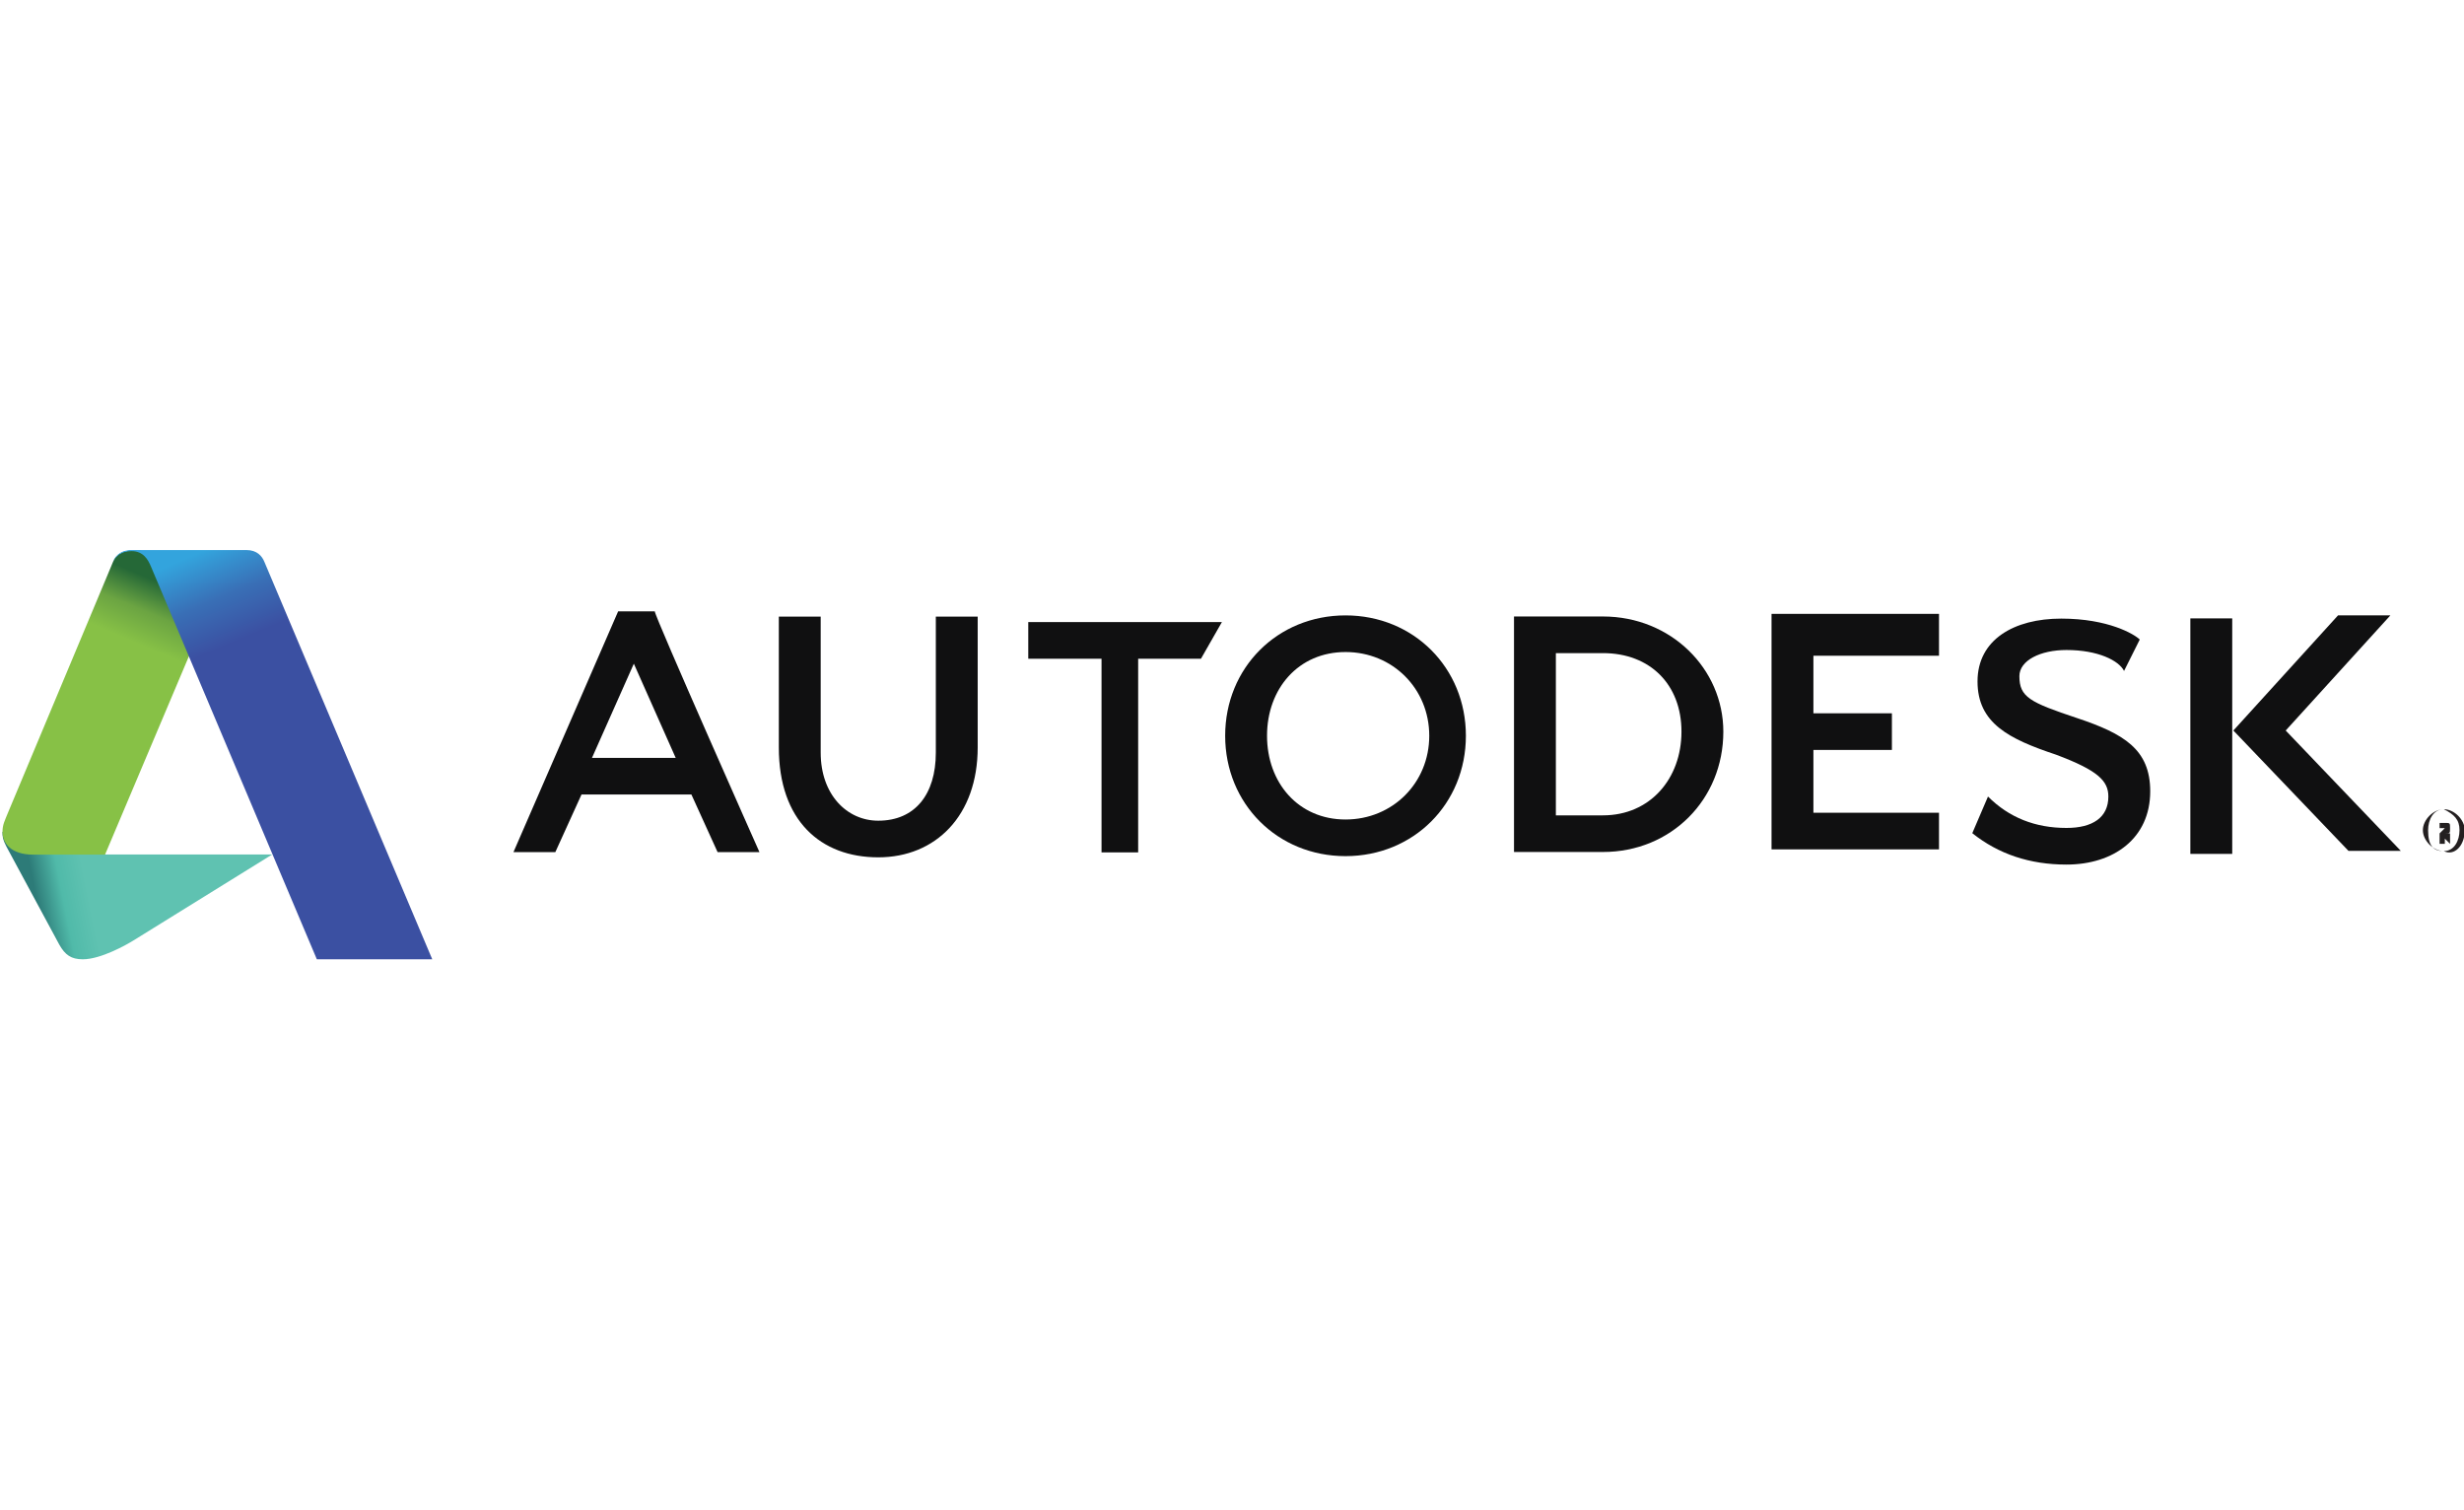
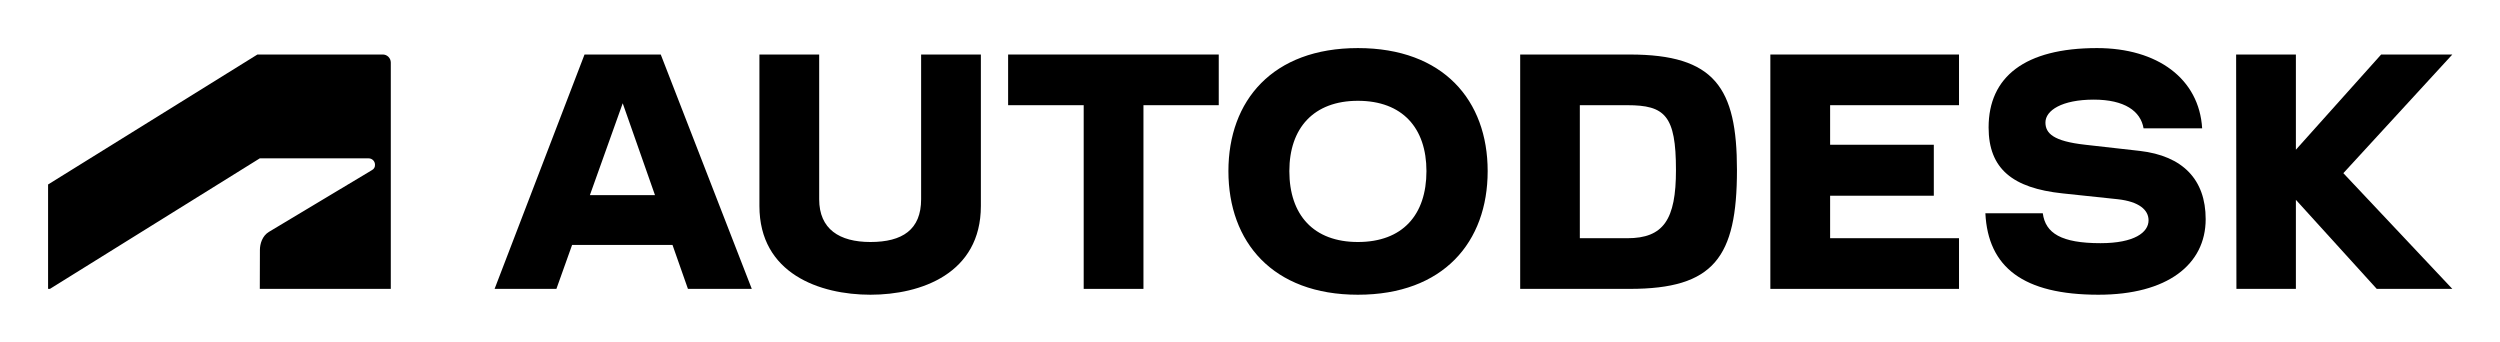
- <svg xmlns="http://www.w3.org/2000/svg" xmlns:xlink="http://www.w3.org/1999/xlink" id="Layer_1" x="0px" y="0px" viewBox="0 0 400 245" style="enable-background:new 0 0 400 245;" xml:space="preserve">
-   <style type="text/css"> .st0{clip-path:url(#SVGID_2_);} .st1{fill:#231F20;} .st2{fill:#101011;} .st3{clip-path:url(#SVGID_4_);} .st4{fill:url(#path4460_1_);} .st5{fill:url(#path4458_1_);} .st6{fill-rule:evenodd;clip-rule:evenodd;fill:url(#path4456_1_);} </style>
-   <g id="layer1" transform="translate(322.8572,-405.9621)">
-     <g id="g4585" transform="matrix(0.2176095,0,0,-0.2176095,-730.4032,512.5069)">
-       <g id="g4558" transform="matrix(39.03999,0,0,39.03999,-62459.022,-2751.335)">
-         <g id="g3623" transform="translate(1010.286,27.42857)">
-           <g>
-             <defs>
-               <rect id="SVGID_1_" x="461.1" y="8" width="400" height="66.3" />
-             </defs>
-             <clipPath id="SVGID_2_">
-               <use xlink:href="#SVGID_1_" style="overflow:visible;" />
-             </clipPath>
-             <g id="g3625" class="st0">
-               <g id="g3631" transform="translate(755.0571,42.0247)">
-                 <path id="path3633" class="st1" d="M-70.5-2.3c0-0.2-0.1-0.4-0.3-0.4c-0.2,0-0.3,0.1-0.3,0.4c0,0.2,0.1,0.4,0.3,0.4 C-70.6-2-70.5-2.1-70.5-2.3 M-70.4-2.3c0,0.2-0.2,0.4-0.4,0.4c-0.2,0-0.4-0.2-0.4-0.4c0-0.2,0.2-0.4,0.4-0.4 C-70.6-2.8-70.4-2.6-70.4-2.3" />
-               </g>
-               <g id="g3635" transform="translate(754.3766,42.2633)">
-                 <path id="path3637" class="st1" d="M-70.1-2.5C-70.1-2.6-70.1-2.6-70.1-2.5l-0.1-0.1v0.1L-70.1-2.5 C-70.1-2.4-70.1-2.5-70.1-2.5 M-70-2.8l-0.1,0.1c0,0,0,0,0,0.1c0.1,0,0.1,0,0.1,0.1c0,0.1,0,0.1-0.1,0.1h-0.1v-0.4h0.1v0.2 c0,0,0,0,0.1,0L-70-2.8L-70-2.8z" />
-               </g>
-             </g>
-           </g>
-         </g>
-         <g id="g3719" transform="translate(1678.057,77.43447)">
-           <path id="path3721" class="st2" d="M-18.1-7.1l-0.8-1.8h1.6L-18.1-7.1z M-15.7-10.7h-0.8L-17-9.6h-2.1l-0.5-1.1h-0.8l2,4.6h0.7 C-17.7-6.2-15.7-10.7-15.7-10.7z" />
-         </g>
-         <g id="g3723" transform="translate(1702.294,68.42917)">
-           <path id="path3725" class="st2" d="M-32.6-1.7h-0.8V2h-1.4v0.7h3.7L-31.5,2h-1.2V-1.7z" />
-         </g>
-         <g id="g3727" transform="translate(1740.297,77.88637)">
-           <path id="path3729" class="st2" d="M-55.4-7.4h-2.4v-1.1h1.5v-0.7h-1.5v-1.2h2.4v-0.7h-3.2v4.5h3.2V-7.4z" />
-         </g>
-         <path id="path3731" class="st2" d="M1690.5,66.7h-0.8v4.5h0.8V66.7z" />
-         <g id="g3733" transform="translate(1010.286,27.42857)">
-           <g>
-             <defs>
-               <rect id="SVGID_3_" x="461.1" y="8" width="400" height="66.3" />
-             </defs>
-             <clipPath id="SVGID_4_">
-               <use xlink:href="#SVGID_3_" style="overflow:visible;" />
-             </clipPath>
-             <g id="g3735" class="st3">
-               <g id="g3741" transform="translate(736.1471,50.6673)">
-                 <path id="path3743" class="st2" d="M-59.1-7.5C-59.6-7.5-60-7.7-60-8c0-0.4,0.2-0.5,1.1-0.8c0.9-0.3,1.4-0.6,1.4-1.4 c0-0.9-0.7-1.4-1.6-1.4c-0.7,0-1.3,0.2-1.8,0.6l0.3,0.7c0.4-0.4,0.9-0.6,1.5-0.6c0.5,0,0.8,0.2,0.8,0.6c0,0.3-0.2,0.5-1,0.8 c-0.9,0.3-1.5,0.6-1.5,1.4c0,0.8,0.7,1.2,1.6,1.2c0.9,0,1.4-0.3,1.5-0.4l-0.3-0.6C-58.1-7.7-58.5-7.5-59.1-7.5" />
-               </g>
-               <g id="g3745" transform="translate(746.6359,46.8288)">
-                 <path id="path3747" class="st2" d="M-65.4-5.2l2,2.2h-1l-2-2.2l2.2-2.3h1L-65.4-5.2z" />
-               </g>
-               <g id="g3749" transform="translate(701.8704,42.6286)">
-                 <path id="path3751" class="st2" d="M-38.6-2.7c-0.9,0-1.5,0.7-1.5,1.6s0.6,1.6,1.5,1.6S-37-0.2-37-1.1S-37.7-2.7-38.6-2.7 M-38.6,1.2c-1.3,0-2.3-1-2.3-2.3s1-2.3,2.3-2.3c1.3,0,2.3,1,2.3,2.3S-37.3,1.2-38.6,1.2" />
-               </g>
-               <g id="g3753" transform="translate(714.0898,42.8078)">
-                 <path id="path3755" class="st2" d="M-45.9-2.8l-0.9,0v3.1h0.9c0.9,0,1.5-0.6,1.5-1.5S-45-2.8-45.9-2.8 M-45.9,1h-1.7v-4.5 l1.7,0c1.3,0,2.3,1,2.3,2.3C-43.6,0-44.6,1-45.9,1" />
-               </g>
-               <g id="g3757" transform="translate(684.2415,46.0058)">
-                 <path id="path3759" class="st2" d="M-28-4.7c0-1.3-0.8-2.1-1.9-2.1c-1.1,0-1.9,0.7-1.9,2.1v2.5h0.8v-2.6 c0-0.8,0.5-1.3,1.1-1.3c0.7,0,1.1,0.5,1.1,1.3v2.6h0.8V-4.7z" />
-               </g>
-             </g>
-           </g>
-         </g>
-       </g>
-       <linearGradient id="path4460_1_" gradientUnits="userSpaceOnUse" x1="4501.281" y1="3720.906" x2="4719.559" y2="3677.415" gradientTransform="matrix(0.1741 0 0 -0.1741 1116.034 468.0434)">
-         <stop offset="0" style="stop-color:#2D7B78" />
-         <stop offset="0.51" style="stop-color:#50BAA9" />
-         <stop offset="1" style="stop-color:#5FC2B1" />
-       </linearGradient>
-       <path id="path4460" class="st4" d="M1934.6-226c-8.7,0-13.2,3.3-17.5,10.9l-39.6,73.4c-2.7,5.3-2.8,7-2.8,10.8l62.2-2.7l14.2-14.2 h124.8l-103.6-64.2C1967.3-215.1,1948.1-226,1934.6-226z" />
-       <linearGradient id="path4458_1_" gradientUnits="userSpaceOnUse" x1="5041.486" y1="2377.844" x2="4933.167" y2="2632.229" gradientTransform="matrix(0.1741 0 0 -0.1741 1116.034 468.0434)">
-         <stop offset="0" style="stop-color:#256837" />
-         <stop offset="0.493" style="stop-color:#6BA442" />
-         <stop offset="1" style="stop-color:#87C146" />
-       </linearGradient>
-       <path id="path4458" class="st5" d="M1951.2-147.9h-53.8c-16.3,0-22.7,8.5-22.7,17c0,5.4,1.7,8.3,4.1,14.3l78.4,187.2l0.8,1.6 l1.1,1.7l2.3,2.2l3.3,1.8l4.8,1.1l8.3-0.2l54.5-20.3l-18.4-58.1L1951.2-147.9z" />
-       <linearGradient id="path4456_1_" gradientUnits="userSpaceOnUse" x1="5150.841" y1="2265.738" x2="5310.037" y2="2644.854" gradientTransform="matrix(0.1741 0 0 -0.1741 1116.034 468.0434)">
-         <stop offset="0" style="stop-color:#33A4DD" />
-         <stop offset="0.515" style="stop-color:#396FB6" />
-         <stop offset="1" style="stop-color:#3B50A2" />
-       </linearGradient>
-       <path id="path4456" class="st6" d="M2109.2-226L1985.4,67.1c-2.1,5-5.6,11.4-14.4,11.4c-7.9,0-11.7-3.8-13.8-7.9 c1.1,3,4.4,8.7,14.1,8.7h85.4c7.9,0,11.7-4.6,13.4-8.9L2195.3-226H2109.2z" />
-     </g>
-   </g>
+ <svg xmlns="http://www.w3.org/2000/svg" role="img" viewBox="-32.38 -32.38 1683.76 229.76">
+   <path d="M1619.27 4.34h-47.94l-57.42 64.12V4.34h-40.25l.2 157.84h40.05V102.2l54.46 59.98h50.9l-73.39-77.93 73.39-79.91z" />
+   <path d="M1408.76 69.25l-36.7-4.14c-21.51-2.37-26.83-7.7-26.83-15 0-8.09 11.05-15.39 32.55-15.39 20.72 0 31.57 7.7 33.54 19.34h39.46c-2-33.35-30-54.06-70.83-54.06-48.53 0-73 19.33-73 53.46 0 27.82 16.18 40.85 49.72 44.4l37.29 3.94c14.21 1.58 20.72 7.11 20.72 14.21 0 8.09-9.47 15.39-32.36 15.39-26.44 0-37.09-6.71-38.87-20.13h-38.67c1.78 36.31 25.45 54.85 76.16 54.85 46.36 0 72.21-20.32 72.21-50.9 0-26.64-15.39-42.62-44.39-45.97z" />
+   <path d="M1159.96 162.18h127.06v-34.13h-86.81V99.44h69.84V65.11h-69.84V38.47h86.81V4.34h-127.06v157.84z" />
+   <path d="M1065.26 4.34h-73.79v157.84h73.79c56.63 0 72.21-21.11 72.21-80.11 0-55.44-14.99-77.73-72.21-77.73zm-1.62 123.72h-32V38.47h32c25.26 0 32.75 6.91 32.75 43.6.04 33.54-8.44 45.99-32.75 45.99zM882.17 0c-57.42 0-87.21 35.31-87.21 82.86 0 47.75 29.79 83.26 87.21 83.26 57.61 0 87.4-35.51 87.4-83.26 0-47.55-29.79-82.86-87.4-82.86zm0 130.61c-29.79 0-46.17-18.15-46.17-47.75 0-29 16.38-47.35 46.17-47.35 30 0 46.17 18.35 46.17 47.35 0 29.6-16.18 47.75-46.17 47.75z" />
+   <path d="M646.59 38.47h50.9v123.71h40.25V38.47h50.71V4.34H646.59v34.13z" />
+   <path d="M588 101.8c0 20.52-12.63 28.81-34.14 28.81-20.91 0-34.52-8.68-34.52-28.81V4.34h-40.25v102c0 45.58 40.64 59.78 74.77 59.78 33.94 0 74.38-14.2 74.38-59.78v-102H588zM361.3 4.34l-60.57 157.84h41.63l10.57-29.6h67.62l10.4 29.6h43L412.64 4.34zm3.61 94.7l22.11-61.87 21.74 61.89zM1.24 162.19l141.34-87.92h73.32a4.28 4.28 0 0 1 4.28 4.29 3.72 3.72 0 0 1-2 3.6l-69.42 41.62c-4.51 2.7-6.09 8.12-6.09 12.18l-.07 26.23h88.22V9.75a5.41 5.41 0 0 0-5.64-5.42H141L0 91.87v70.32z" />
</svg>
